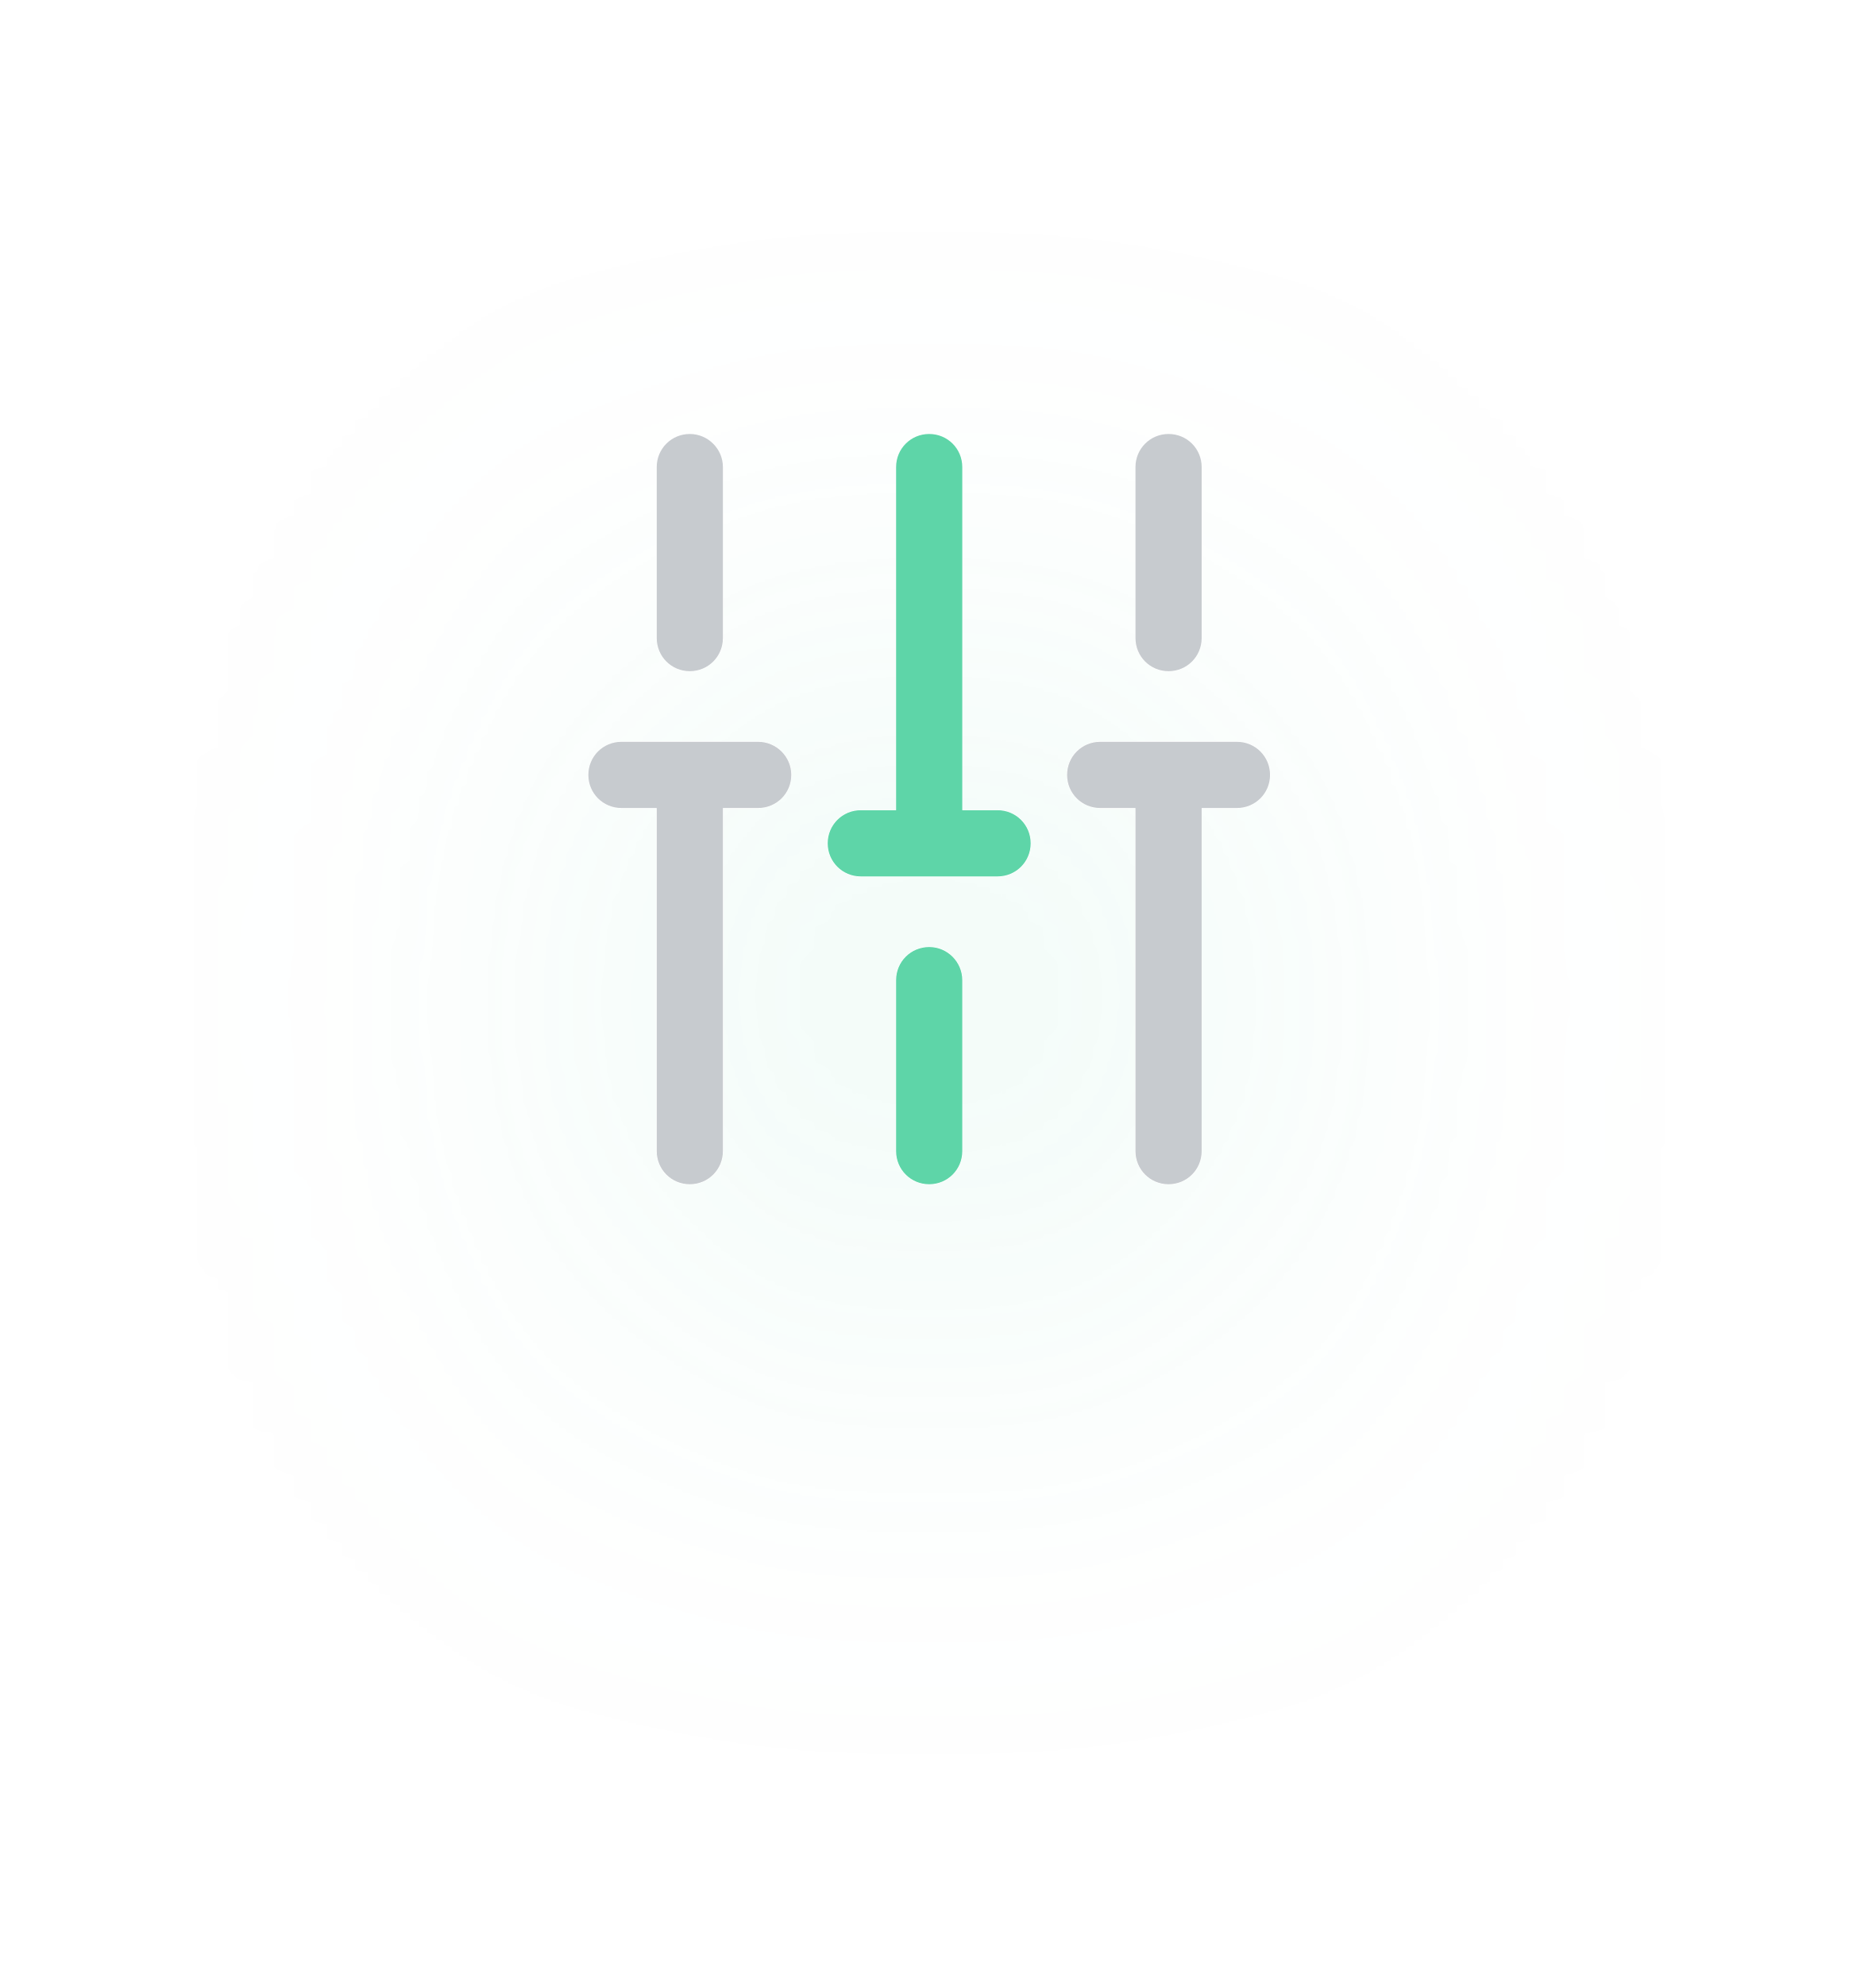
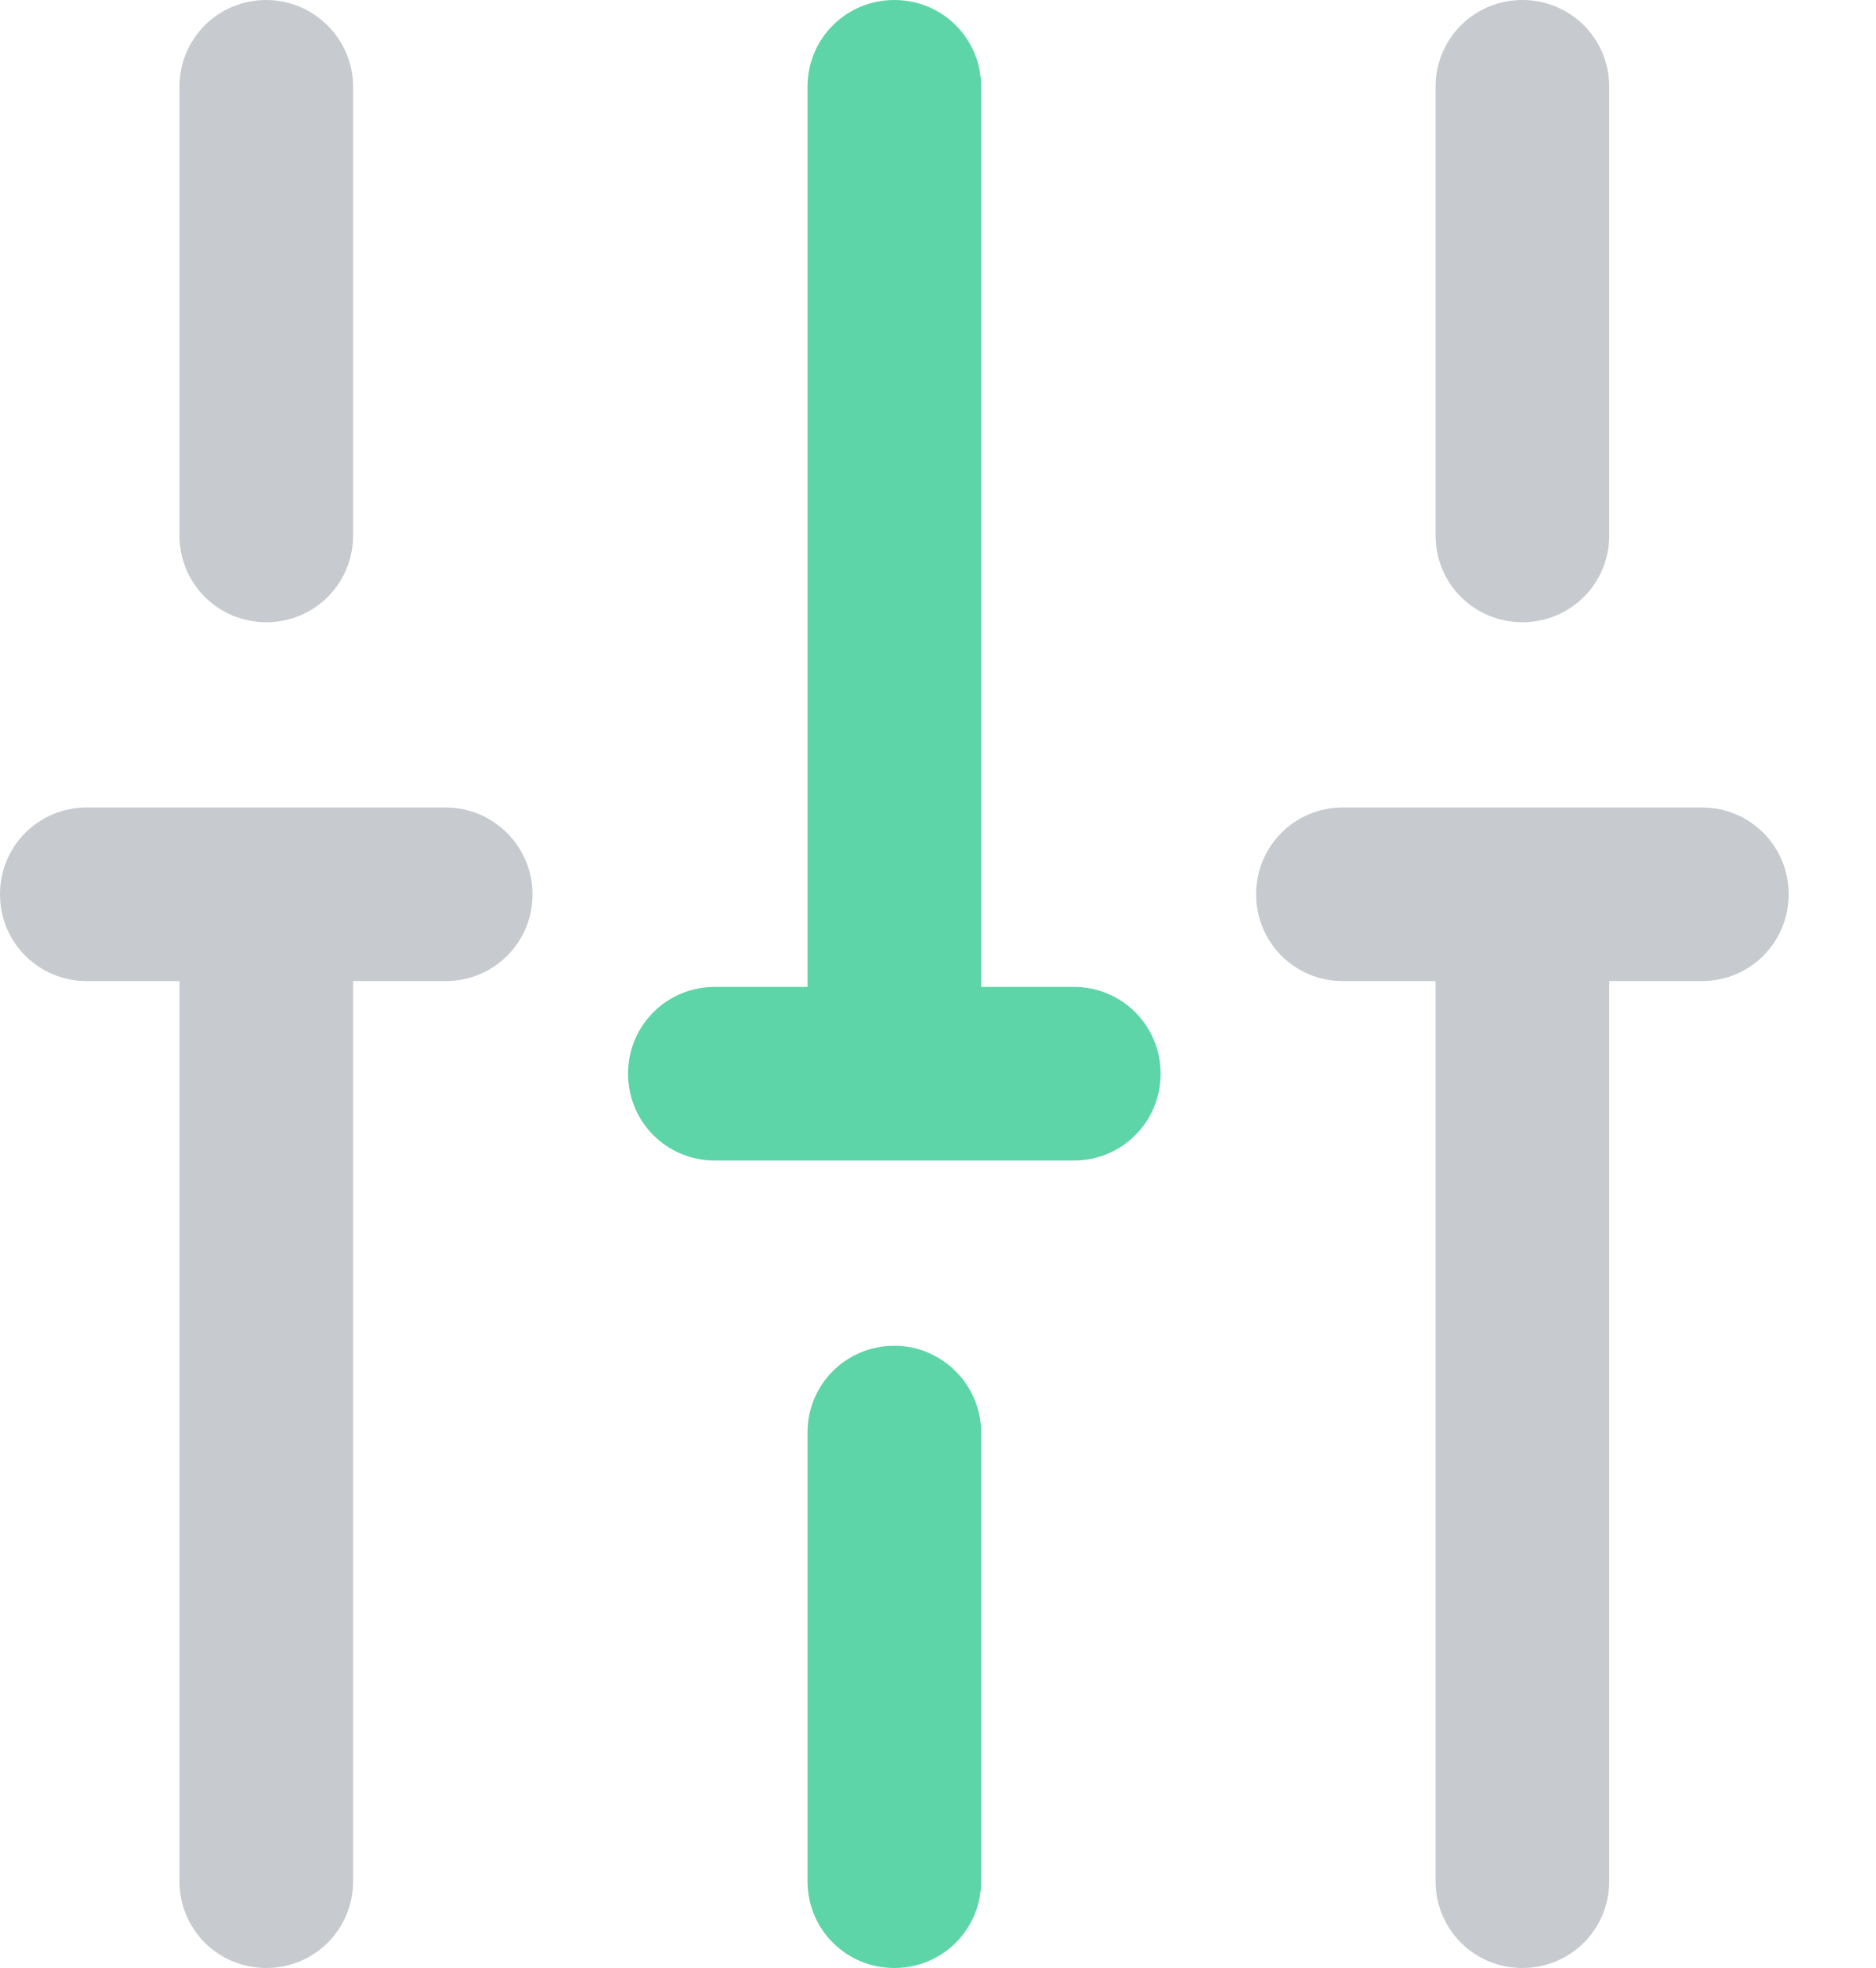
- <svg xmlns="http://www.w3.org/2000/svg" width="51" height="54" fill="none" viewBox="0 0 51 54">
-   <g filter="url(#a)">
-     <path fill="#747E87" d="M31.78 11.8c-.5 0-.9.4-.9.9v4.65c0 .5.4.9.9.9s.9-.4.9-.9V12.7c0-.5-.4-.9-.9-.9Z" opacity=".4" />
-     <path fill="#5ED5A8" d="M25.27 25.75c-.5 0-.9.4-.9.9v4.65c0 .5.4.9.9.9s.9-.4.9-.9v-4.65c0-.49-.4-.9-.9-.9Z" />
-     <path fill="#747E87" d="M18.76 11.8c-.5 0-.9.4-.9.9v4.65c0 .5.4.9.9.9s.9-.4.9-.9V12.7c0-.5-.41-.9-.9-.9Zm1.86 8.37H16.9c-.5 0-.9.4-.9.9s.4.9.9.9h.96v9.33c0 .5.4.9.9.9s.9-.4.9-.9v-9.33h.96c.5 0 .9-.4.9-.9s-.41-.9-.9-.9Zm13.02 0h-3.72c-.5 0-.9.4-.9.9s.4.9.9.9h.96v9.33c0 .5.4.9.9.9s.9-.4.9-.9v-9.33h.96c.5 0 .9-.4.9-.9s-.4-.9-.9-.9Z" opacity=".4" />
-     <path fill="#5ED5A8" d="M27.13 22.03h-.96V12.7c0-.5-.4-.9-.9-.9s-.9.4-.9.9v9.33h-.96c-.5 0-.9.4-.9.9s.4.9.9.9h3.72c.5 0 .9-.4.9-.9s-.4-.9-.9-.9Z" />
-   </g>
-   <defs>
-     <filter id="a" width="50.54" height="52.4" x="0" y=".8" color-interpolation-filters="sRGB" filterUnits="userSpaceOnUse">
-       <feFlood flood-opacity="0" result="BackgroundImageFix" />
-       <feColorMatrix in="SourceAlpha" result="hardAlpha" values="0 0 0 0 0 0 0 0 0 0 0 0 0 0 0 0 0 0 127 0" />
-       <feOffset dy="5" />
-       <feGaussianBlur stdDeviation="8" />
-       <feComposite in2="hardAlpha" operator="out" />
-       <feColorMatrix values="0 0 0 0 0.369 0 0 0 0 0.835 0 0 0 0 0.659 0 0 0 0.25 0" />
-       <feBlend in2="BackgroundImageFix" result="effect1_dropShadow_858_16709" />
-       <feBlend in="SourceGraphic" in2="effect1_dropShadow_858_16709" result="shape" />
-     </filter>
-   </defs>
+ <svg xmlns="http://www.w3.org/2000/svg" width="19.44" height="20.4" fill="none" viewBox="16 11.8 19.44 20.4">
+   <path fill="#747E87" d="M31.78 11.8c-.5 0-.9.4-.9.9v4.65c0 .5.4.9.9.9s.9-.4.9-.9V12.7c0-.5-.4-.9-.9-.9Z" opacity=".4" />
+   <path fill="#5ED5A8" d="M25.27 25.75c-.5 0-.9.4-.9.9v4.65c0 .5.4.9.9.9s.9-.4.9-.9v-4.65c0-.49-.4-.9-.9-.9Z" />
+   <path fill="#747E87" d="M18.76 11.8c-.5 0-.9.4-.9.9v4.65c0 .5.4.9.9.9s.9-.4.9-.9V12.7c0-.5-.41-.9-.9-.9Zm1.86 8.37H16.9c-.5 0-.9.4-.9.9s.4.9.9.9h.96v9.33c0 .5.4.9.9.9s.9-.4.9-.9v-9.33h.96c.5 0 .9-.4.9-.9s-.41-.9-.9-.9Zm13.02 0h-3.72c-.5 0-.9.4-.9.9s.4.9.9.9h.96v9.33c0 .5.4.9.9.9s.9-.4.9-.9v-9.33h.96c.5 0 .9-.4.9-.9s-.4-.9-.9-.9Z" opacity=".4" />
+   <path fill="#5ED5A8" d="M27.13 22.03h-.96V12.7c0-.5-.4-.9-.9-.9s-.9.4-.9.9v9.33h-.96c-.5 0-.9.4-.9.9s.4.9.9.9h3.72c.5 0 .9-.4.9-.9s-.4-.9-.9-.9Z" />
</svg>
